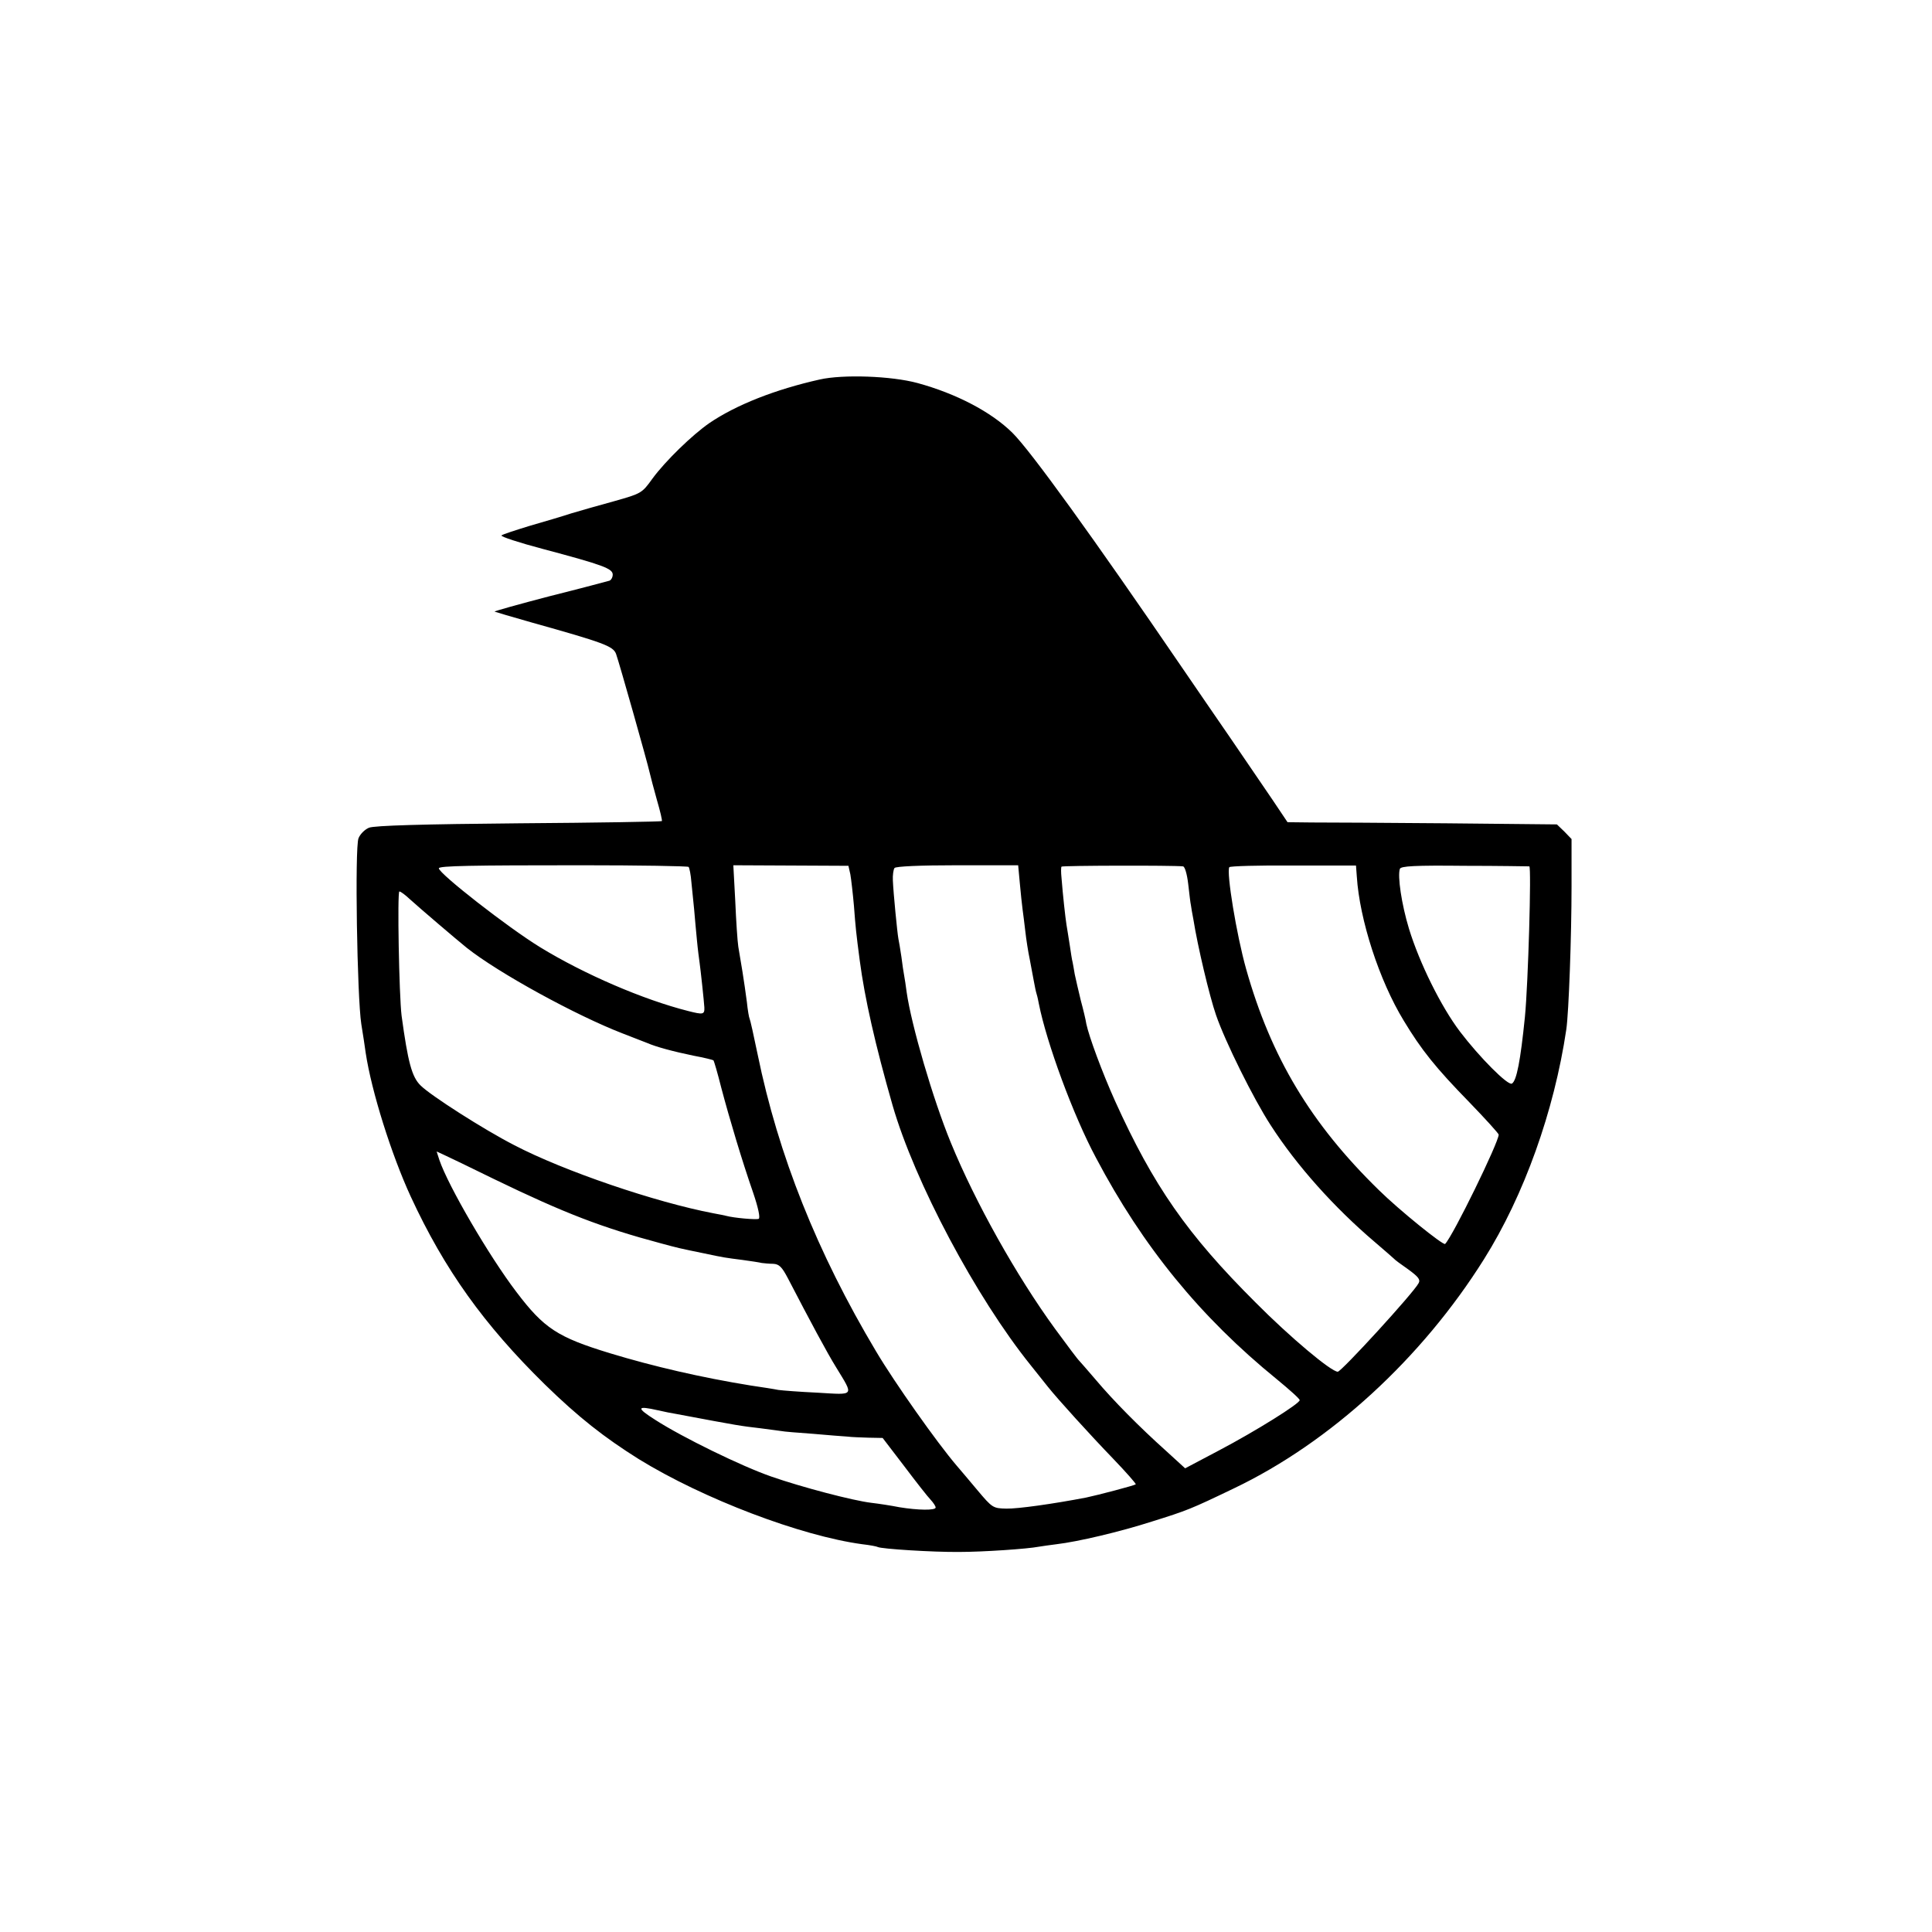
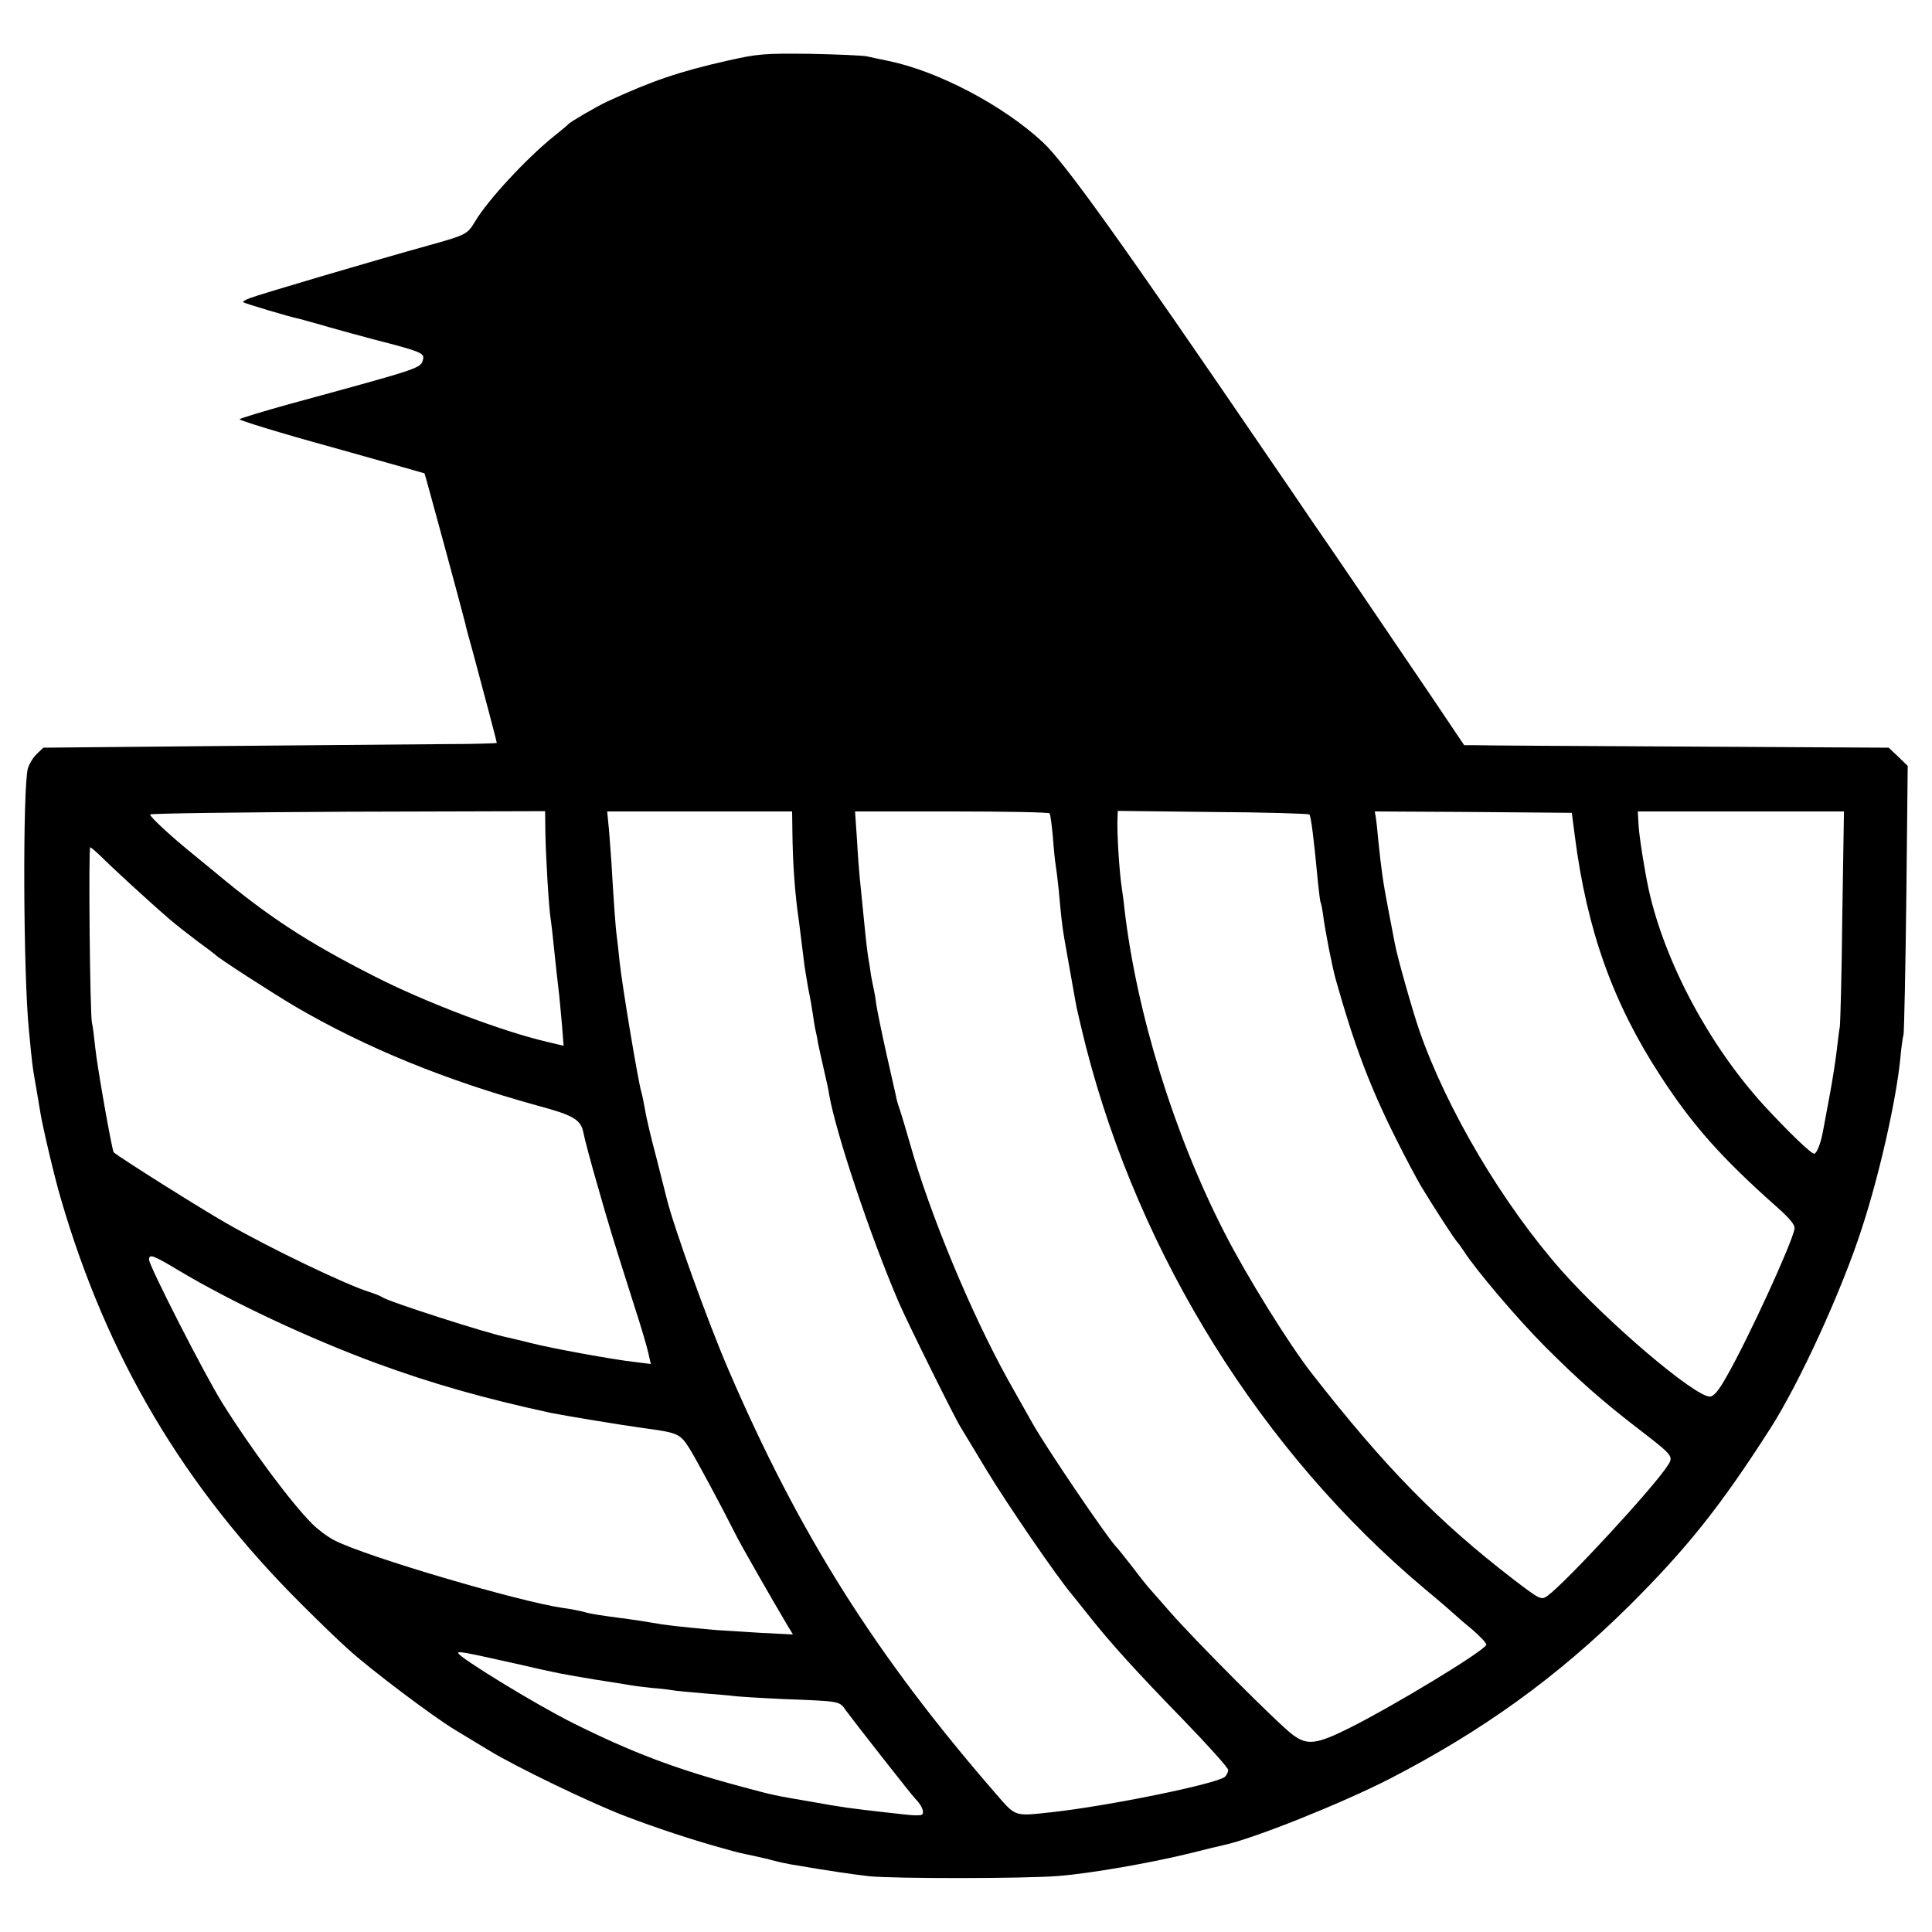
<svg xmlns="http://www.w3.org/2000/svg" version="1.0" width="700pt" height="700pt" viewBox="0 0 700 700" preserveAspectRatio="xMidYMid meet">
  <g transform="translate(0,700) scale(0.1,-0.1)" fill="#000000" stroke="none">
-     <path d="M2970 5625 c-161 -36 -303 -92 -400 -158 -62 -43 -159 -137 -206 -201 -38 -53 -40 -54 -139 -82 -55 -15 -125 -35 -155 -44 -30 -10 -98 -30 -150 -45 -52 -16 -99 -31 -103 -35 -4 -4 63 -26 150 -49 218 -58 253 -71 253 -93 0 -10 -6 -20 -12 -22 -7 -2 -104 -28 -216 -56 -111 -29 -201 -54 -200 -56 2 -1 62 -19 133 -39 264 -74 296 -86 307 -114 11 -30 114 -394 122 -431 3 -14 15 -58 26 -98 12 -41 20 -75 18 -77 -2 -2 -235 -6 -518 -8 -344 -3 -524 -8 -543 -16 -15 -6 -32 -23 -38 -38 -14 -34 -5 -576 10 -673 6 -36 13 -83 16 -105 21 -139 93 -368 163 -520 123 -266 266 -465 486 -681 122 -119 215 -192 341 -271 234 -144 587 -278 809 -308 27 -3 53 -8 56 -10 12 -7 201 -19 295 -18 87 0 248 11 289 19 12 2 40 6 64 9 77 9 230 45 345 82 128 40 141 45 297 120 350 167 682 472 907 831 145 231 254 536 298 832 9 61 19 339 19 518 l0 172 -26 27 -27 26 -400 4 c-221 2 -440 3 -488 3 l-88 1 -55 82 c-31 45 -98 144 -150 220 -52 76 -131 190 -175 255 -327 479 -552 790 -617 854 -77 76 -204 142 -343 180 -95 26 -271 32 -355 13z m-475 -1766 c3 -4 8 -28 10 -55 3 -27 7 -71 10 -99 2 -27 7 -77 10 -110 3 -33 8 -71 10 -85 3 -20 16 -140 17 -160 1 -26 -4 -27 -59 -13 -162 41 -376 133 -536 231 -116 71 -367 267 -367 286 0 9 120 11 517 11 210 0 385 -3 388 -6z m586 -27 c3 -17 9 -69 13 -114 6 -80 8 -99 21 -198 18 -137 56 -305 119 -525 80 -277 302 -695 500 -941 26 -33 54 -68 63 -79 35 -44 153 -174 235 -259 48 -50 85 -92 83 -94 -4 -4 -137 -39 -180 -48 -120 -23 -248 -41 -289 -40 -48 1 -51 3 -104 66 -30 36 -64 76 -76 90 -71 83 -225 301 -292 414 -213 357 -354 710 -429 1076 -14 68 -27 126 -29 129 -2 3 -7 31 -10 61 -4 30 -11 80 -16 110 -5 30 -12 71 -15 90 -3 19 -8 94 -11 165 l-7 130 209 -1 208 -1 7 -31z m614 -32 c3 -36 8 -78 10 -95 2 -16 7 -52 10 -80 3 -27 10 -73 16 -101 5 -28 12 -64 15 -80 3 -16 7 -37 10 -46 3 -9 6 -25 8 -35 28 -141 124 -403 207 -558 170 -322 378 -577 656 -803 45 -37 82 -70 82 -75 1 -12 -159 -112 -292 -182 l-123 -65 -69 63 c-97 87 -191 182 -255 258 -30 35 -57 66 -60 69 -4 3 -43 55 -87 115 -140 192 -289 458 -378 675 -65 158 -143 426 -160 545 -3 23 -7 50 -9 60 -2 11 -7 42 -10 68 -4 27 -9 57 -11 66 -4 22 -18 164 -20 211 -1 19 2 40 6 45 4 6 92 10 228 10 l220 0 6 -65z m591 61 c7 0 15 -29 19 -63 4 -35 8 -70 10 -78 1 -8 5 -32 9 -52 15 -95 58 -277 82 -346 33 -96 136 -304 198 -399 94 -146 230 -298 377 -423 35 -30 66 -57 69 -60 3 -4 26 -21 52 -39 37 -27 45 -37 38 -50 -18 -35 -280 -321 -293 -321 -24 0 -174 126 -297 250 -249 248 -371 424 -510 731 -47 105 -94 232 -104 279 -2 14 -11 52 -20 85 -8 33 -18 76 -22 95 -3 19 -7 40 -8 45 -2 6 -6 33 -10 60 -4 28 -10 61 -12 75 -4 25 -13 106 -18 170 -2 19 -2 37 0 40 2 4 402 5 440 1z m630 -37 c10 -156 81 -376 170 -522 64 -106 115 -170 238 -296 58 -60 106 -113 106 -117 0 -28 -165 -366 -194 -396 -6 -7 -167 123 -240 195 -247 241 -391 482 -481 801 -35 124 -72 351 -61 369 2 4 107 7 232 6 l227 0 3 -40z m625 37 c8 -1 -4 -424 -16 -546 -16 -158 -30 -231 -47 -241 -14 -9 -118 96 -188 188 -69 91 -147 249 -185 373 -27 89 -42 191 -33 217 4 10 53 13 234 11 126 0 232 -2 235 -2z m-4056 -119 c34 -31 170 -147 206 -176 116 -92 396 -245 564 -310 39 -15 79 -31 90 -35 32 -14 95 -31 168 -46 38 -7 70 -15 72 -17 2 -2 15 -46 28 -98 31 -117 76 -267 116 -382 18 -53 26 -90 20 -94 -8 -4 -90 3 -119 11 -3 1 -23 5 -45 9 -210 40 -542 153 -722 247 -111 57 -303 180 -339 216 -32 31 -46 85 -69 253 -9 72 -16 450 -8 450 5 0 22 -13 38 -28z m305 -1014 c258 -125 392 -176 605 -233 63 -17 67 -18 155 -36 75 -16 78 -16 140 -24 30 -4 62 -9 70 -11 8 -1 27 -3 41 -3 22 -1 32 -11 54 -53 81 -156 142 -270 175 -323 64 -105 68 -99 -67 -91 -65 3 -129 8 -143 10 -14 3 -59 10 -100 16 -179 29 -352 69 -510 117 -190 58 -239 90 -339 222 -99 130 -247 384 -279 478 l-10 31 26 -12 c15 -7 97 -46 182 -88z m595 -838 c22 -5 51 -11 65 -13 234 -44 230 -43 306 -52 33 -4 66 -9 75 -10 8 -2 60 -6 115 -10 54 -5 110 -9 124 -10 14 -2 48 -3 76 -4 l52 -1 78 -102 c43 -57 86 -112 96 -122 10 -11 18 -23 18 -28 0 -11 -64 -10 -131 1 -30 6 -76 13 -102 16 -67 8 -253 57 -362 95 -107 37 -322 142 -420 205 -71 45 -69 53 10 35z" />
+     <path d="M2635 6780 c-173 -39 -273 -73 -435 -148 -37 -17 -131 -72 -140 -81 -3 -4 -26 -23 -51 -43 -100 -80 -242 -233 -288 -311 -28 -46 -31 -48 -171 -87 -184 -51 -612 -177 -644 -190 -16 -6 -27 -12 -25 -15 5 -4 170 -54 203 -60 10 -3 60 -16 110 -31 50 -14 123 -34 161 -44 167 -43 183 -49 178 -71 -9 -34 3 -30 -488 -164 -93 -26 -173 -50 -177 -54 -4 -3 144 -49 330 -100 185 -52 338 -95 340 -96 2 -2 137 -500 148 -545 1 -8 14 -55 28 -105 33 -122 86 -322 86 -327 0 -1 -82 -4 -183 -4 -100 -1 -469 -4 -821 -7 l-639 -6 -24 -23 c-13 -12 -27 -36 -32 -52 -19 -72 -17 -748 4 -951 11 -117 13 -129 19 -165 14 -83 17 -97 22 -130 9 -55 52 -238 75 -315 167 -573 445 -1042 869 -1465 58 -58 134 -132 170 -164 77 -71 313 -249 391 -295 29 -18 83 -50 119 -72 96 -59 369 -191 495 -239 107 -41 242 -86 355 -117 60 -17 58 -16 115 -28 22 -5 42 -10 45 -10 3 -1 16 -5 30 -8 14 -4 39 -9 55 -12 135 -23 230 -37 285 -43 88 -9 561 -9 685 1 115 9 334 47 480 83 55 14 109 27 119 29 108 23 427 151 601 240 339 175 606 368 866 625 213 212 333 363 513 644 105 164 259 499 332 726 63 192 124 463 139 613 3 37 9 78 12 90 2 12 7 236 10 497 l5 475 -34 33 -35 33 -729 4 c-401 2 -747 4 -769 5 l-40 0 -113 168 c-189 279 -360 531 -437 642 -39 58 -107 157 -150 220 -548 803 -748 1082 -827 1155 -143 133 -379 257 -558 294 -30 6 -66 14 -80 17 -14 3 -106 7 -205 9 -165 2 -190 0 -300 -25z m-659 -2797 c1 -79 13 -280 19 -311 1 -9 6 -44 9 -77 9 -88 18 -166 22 -200 2 -16 6 -65 10 -107 l6 -77 -59 14 c-164 38 -446 145 -629 239 -242 123 -381 214 -574 375 -41 34 -84 69 -95 78 -71 58 -144 126 -141 132 3 4 326 8 718 10 l713 2 1 -78z m895 5 c1 -112 9 -229 24 -328 3 -23 10 -78 20 -160 3 -19 9 -57 14 -85 6 -27 13 -68 16 -89 3 -21 7 -48 10 -60 3 -12 7 -32 9 -46 3 -14 12 -56 21 -95 9 -38 18 -79 19 -90 24 -139 150 -516 253 -755 34 -78 201 -415 223 -450 5 -8 48 -80 96 -159 74 -122 250 -379 306 -446 9 -11 38 -47 64 -80 80 -101 172 -202 342 -377 89 -92 162 -173 162 -181 0 -8 -6 -19 -12 -25 -33 -26 -425 -106 -628 -128 -136 -15 -129 -17 -201 66 -438 504 -714 943 -970 1538 -75 174 -200 522 -224 622 -2 8 -19 76 -38 150 -20 74 -38 153 -41 175 -4 22 -9 48 -12 57 -12 40 -69 381 -79 473 -3 33 -8 74 -10 90 -5 34 -12 138 -20 275 -4 52 -8 114 -11 138 l-4 42 335 0 335 0 1 -72z m932 65 c3 -5 8 -44 12 -88 3 -44 8 -89 10 -100 2 -11 7 -51 11 -90 11 -121 12 -132 33 -248 11 -63 23 -131 27 -152 3 -21 21 -97 39 -169 195 -759 637 -1467 1225 -1961 58 -48 107 -91 110 -94 3 -3 31 -28 63 -54 31 -27 55 -52 52 -57 -17 -28 -333 -219 -494 -300 -122 -61 -155 -65 -209 -24 -53 40 -355 343 -443 444 -41 47 -76 87 -79 90 -3 3 -28 34 -55 70 -28 36 -56 71 -63 78 -35 38 -251 356 -301 445 -46 82 -59 104 -89 158 -135 244 -283 600 -356 859 -15 52 -31 106 -36 120 -5 14 -12 36 -14 50 -3 14 -19 84 -35 155 -16 72 -32 150 -36 175 -3 25 -8 52 -10 60 -2 8 -6 29 -9 45 -2 17 -7 48 -11 70 -3 22 -7 56 -9 75 -6 64 -18 175 -21 210 -2 19 -7 81 -10 138 l-7 102 350 0 c193 0 353 -3 355 -7z m941 -4 c6 -6 16 -84 31 -244 4 -38 8 -72 10 -75 2 -4 6 -24 9 -46 6 -50 33 -189 46 -234 66 -235 123 -386 215 -570 34 -69 76 -147 92 -175 41 -68 125 -199 133 -205 3 -3 13 -17 23 -32 44 -69 192 -243 292 -344 127 -127 211 -201 345 -304 121 -93 124 -97 103 -129 -50 -79 -369 -424 -436 -473 -23 -16 -26 -15 -124 60 -274 211 -465 406 -731 747 -82 105 -236 353 -315 508 -183 356 -319 796 -363 1175 -3 31 -8 63 -9 71 -9 54 -19 207 -16 259 l1 24 344 -4 c189 -1 347 -6 350 -9z m962 -79 c44 -341 138 -604 310 -868 117 -180 223 -299 424 -477 45 -40 64 -63 62 -77 -9 -52 -167 -397 -246 -535 -29 -52 -47 -73 -61 -73 -55 0 -368 266 -536 455 -213 241 -416 583 -516 870 -25 72 -81 270 -89 315 -3 14 -13 70 -24 125 -20 104 -25 144 -36 248 -3 34 -7 72 -9 85 l-4 22 357 -2 357 -3 11 -85z m969 -287 c-2 -208 -7 -389 -9 -403 -3 -14 -7 -52 -11 -85 -4 -33 -15 -107 -26 -165 -11 -58 -22 -118 -25 -134 -8 -41 -22 -76 -31 -76 -12 0 -98 84 -182 175 -197 216 -358 516 -417 780 -15 69 -34 188 -37 233 l-3 52 373 0 374 0 -6 -377z m-6310 215 c33 -34 180 -169 250 -229 22 -19 67 -54 100 -79 33 -24 62 -46 65 -49 10 -12 207 -139 290 -188 257 -150 544 -267 878 -359 131 -35 157 -51 166 -99 4 -21 27 -108 52 -194 44 -154 53 -183 133 -435 23 -70 45 -146 50 -168 l9 -40 -56 7 c-75 8 -306 50 -379 69 -32 8 -69 17 -83 20 -72 14 -433 130 -455 146 -5 4 -28 13 -50 20 -85 27 -358 158 -513 247 -90 51 -392 241 -410 258 -6 6 -60 310 -67 380 -4 39 -9 79 -12 90 -7 32 -13 635 -6 635 3 0 20 -15 38 -32z m284 -1502 c189 -113 470 -245 714 -335 202 -74 388 -127 632 -180 49 -10 267 -46 335 -55 126 -17 134 -20 168 -74 26 -42 113 -204 165 -307 17 -36 139 -248 190 -334 l20 -33 -119 6 c-65 4 -137 9 -159 10 -134 12 -186 18 -235 27 -30 5 -68 11 -85 13 -106 14 -133 18 -160 26 -16 4 -50 11 -75 14 -159 23 -714 186 -828 245 -24 12 -60 39 -80 59 -74 73 -223 273 -326 438 -62 98 -266 498 -266 520 0 22 14 17 109 -40z m1221 -1424 c156 -36 164 -37 290 -58 52 -8 109 -17 125 -20 17 -3 53 -7 80 -10 28 -2 59 -6 71 -8 11 -2 60 -7 110 -11 49 -4 100 -8 113 -10 13 -2 93 -7 179 -11 207 -8 203 -7 226 -40 36 -49 239 -308 253 -322 23 -23 34 -50 23 -57 -5 -3 -30 -3 -55 0 -25 3 -65 7 -90 10 -105 12 -146 17 -250 36 -145 25 -138 23 -267 58 -231 62 -389 122 -600 227 -140 70 -417 240 -418 255 0 7 27 2 210 -39z" />
  </g>
</svg>
